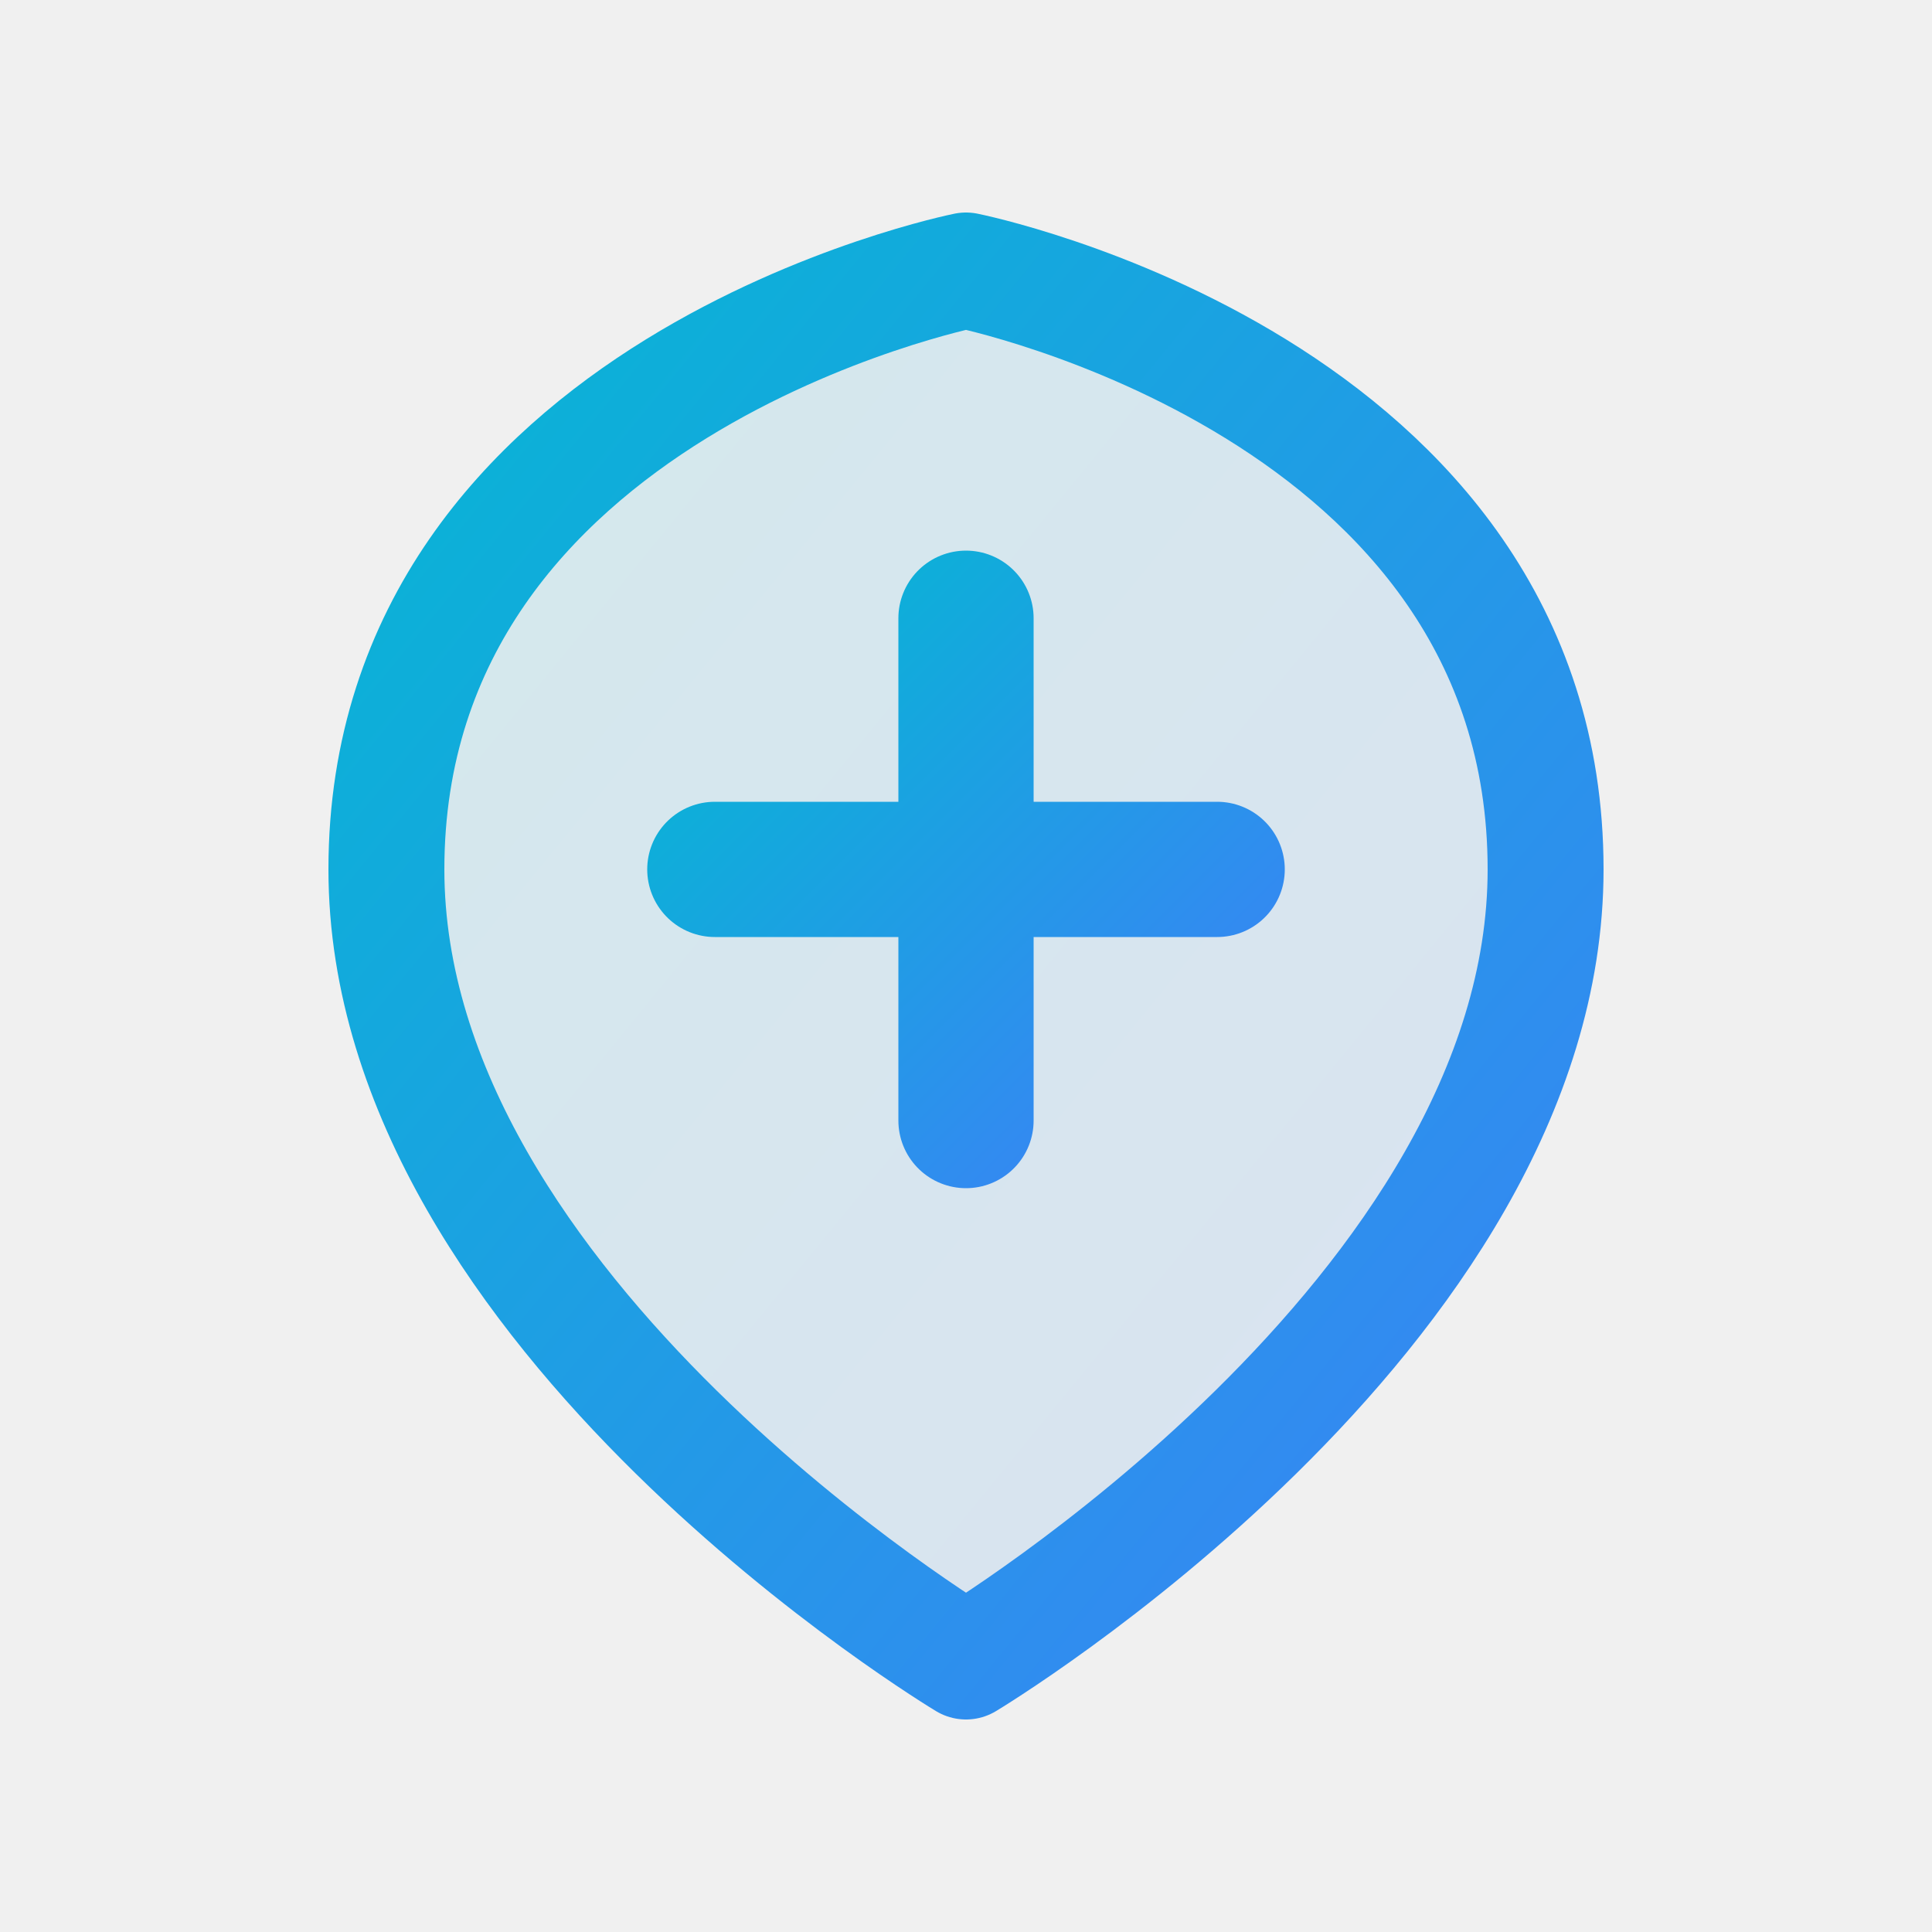
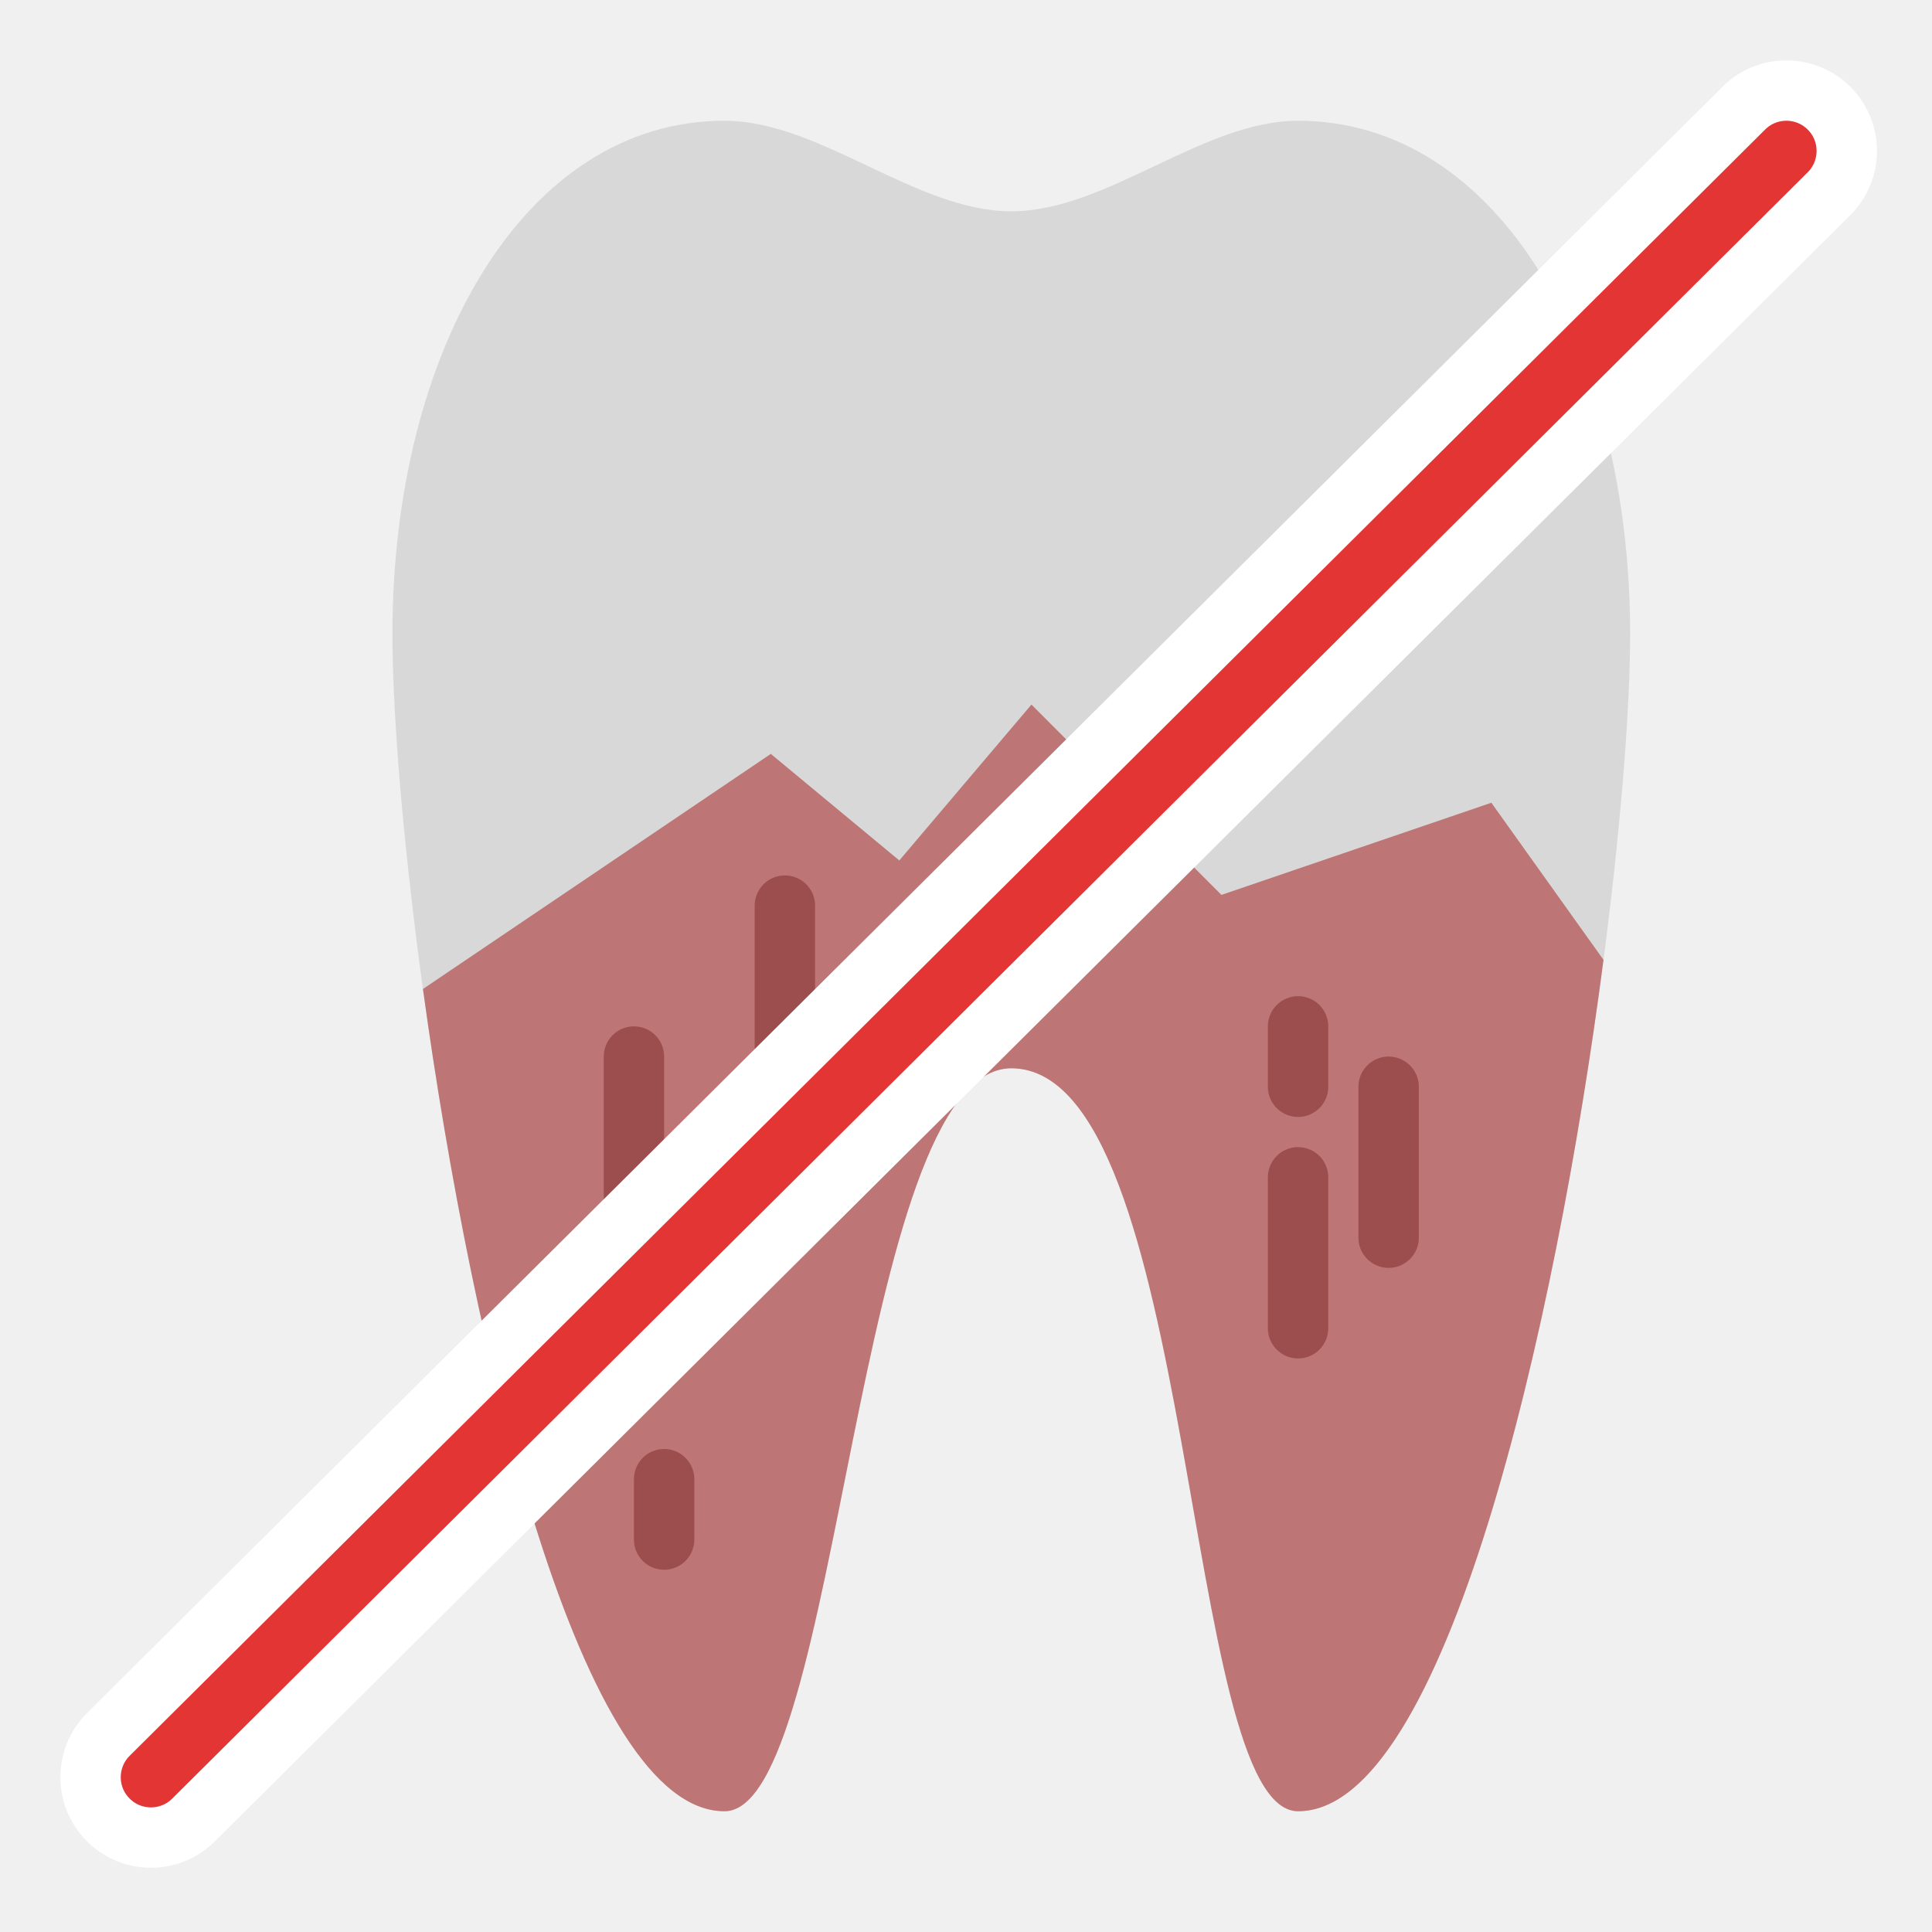
- <svg xmlns="http://www.w3.org/2000/svg" viewBox="0 0 100 100" width="100%" height="100%">
-   <defs>
-     <linearGradient id="health2" x1="0%" y1="0%" x2="100%" y2="100%">
-       <stop offset="0%" stop-color="#06b6d4" />
-       <stop offset="100%" stop-color="#3b82f6" />
-     </linearGradient>
-   </defs>
-   <g fill="none" stroke="url(#health2)" stroke-width="6" stroke-linejoin="round">
-     <path d="M50 14C50 14 20 20 20 45C20 68 50 86 50 86C50 86 80 68 80 45C80 20 50 14 50 14Z" fill="url(#health2)" fill-opacity="0.12" />
-     <path stroke-linecap="round" d="M50 32v26M37 45h26" stroke-width="7" />
+ <svg xmlns="http://www.w3.org/2000/svg" width="64" height="64" viewBox="0 0 64 64">
+   <g fill="none" fill-rule="evenodd">
+     <path fill="#D8D8D8" d="M24,4 C17.373,4 13,11.611 13,21 C13,30.389 17.373,60 24,60 C27.866,60 28.305,35.41 33.5,35.388 C39.695,35.41 39.134,60 43,60 C49.627,60 54,30.389 54,21 C54,11.611 49.627,4 43,4 C39.833,4 36.667,7 33.5,7 C30.333,7 27.167,4 24,4 Z" />
+     <path fill="#BD7575" d="M53.118,31.797 C51.524,44.003 47.871,60 43,60 C39.134,60 39.695,35.41 33.5,35.388 C28.305,35.41 27.866,60 24,60 C19.256,60 15.668,44.829 14.011,32.762 L25.534,24.974 L29.791,28.504 L34.168,23.34 L40.462,29.645 L49.403,26.592 L53.118,31.797 Z" />
+     <path stroke="#9C4D4D" stroke-linecap="round" stroke-linejoin="round" stroke-width="2" d="M21 35L21 40M26 30L26 35M43 39L43 44M43 34L43 36M22 49L22 51M46 36L46 41" />
+     <path fill="#E43535" fill-rule="nonzero" stroke="#FFF" stroke-width="2" d="M6.41,60.29 L60.587,6.418 C61.37,5.639 61.374,4.373 60.595,3.59 C59.816,2.807 58.55,2.803 57.767,3.582 L3.59,57.454 C2.807,58.233 2.803,59.499 3.582,60.282 C4.361,61.066 5.627,61.069 6.41,60.29 Z" />
  </g>
</svg>
